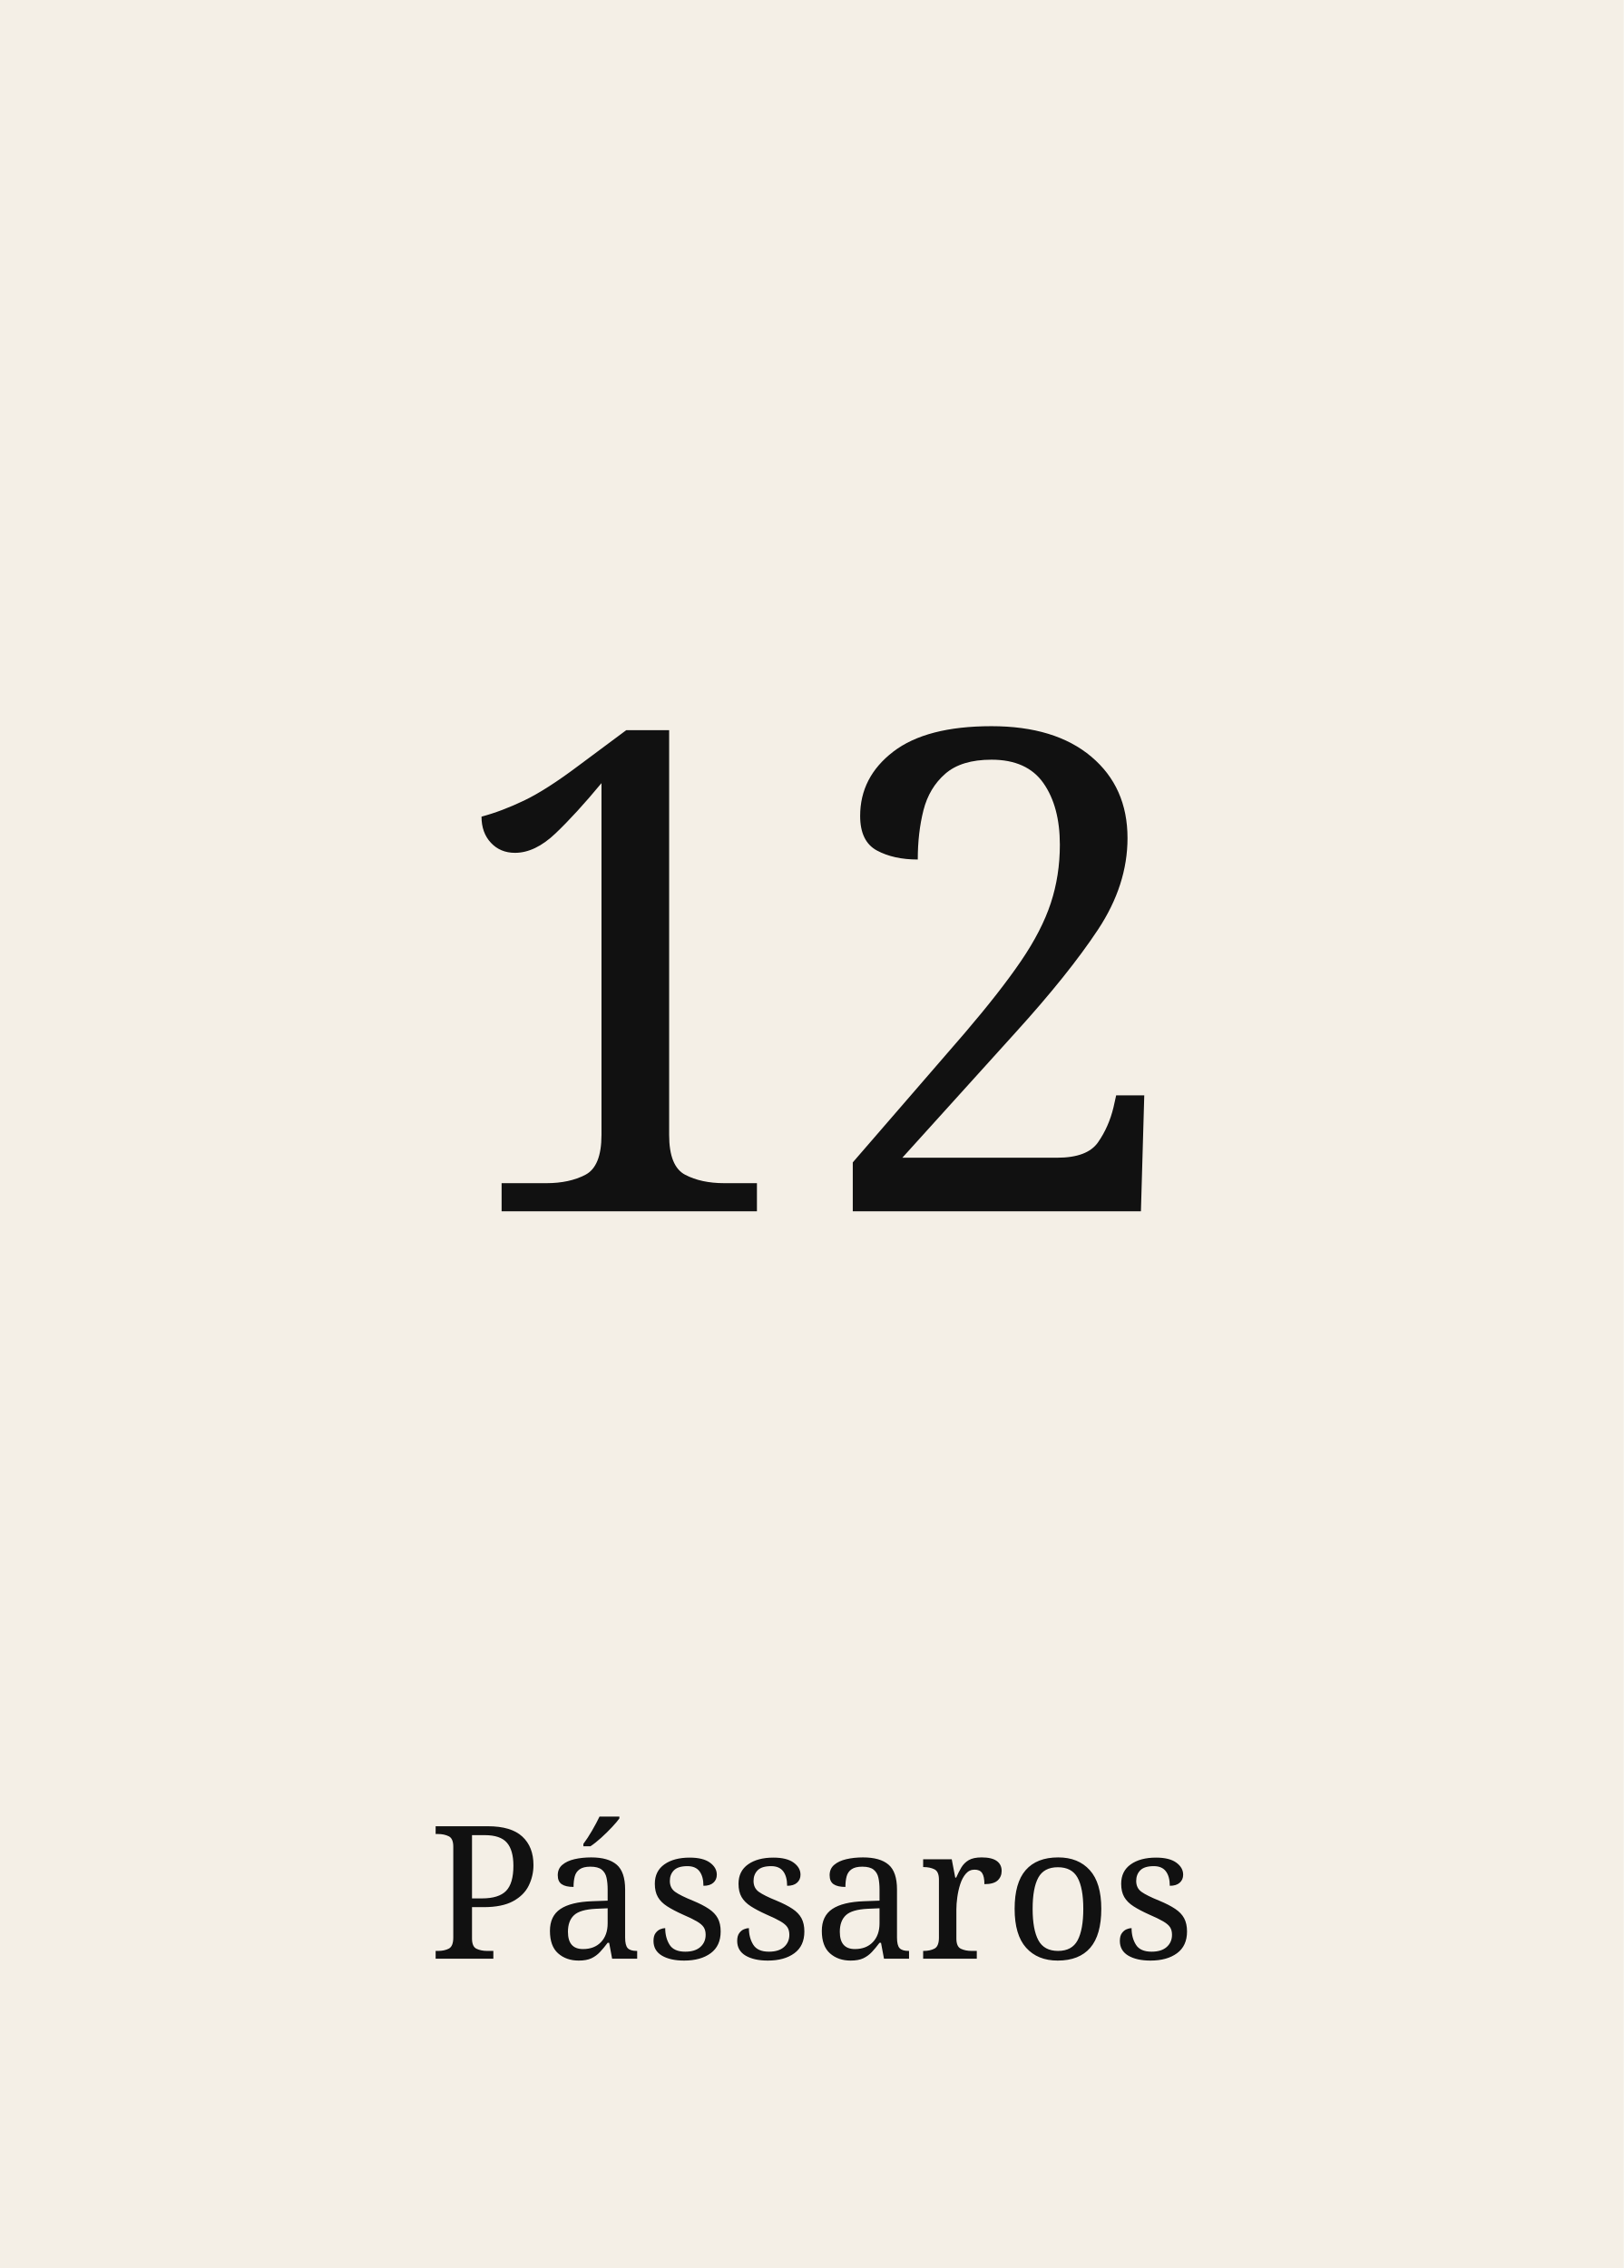
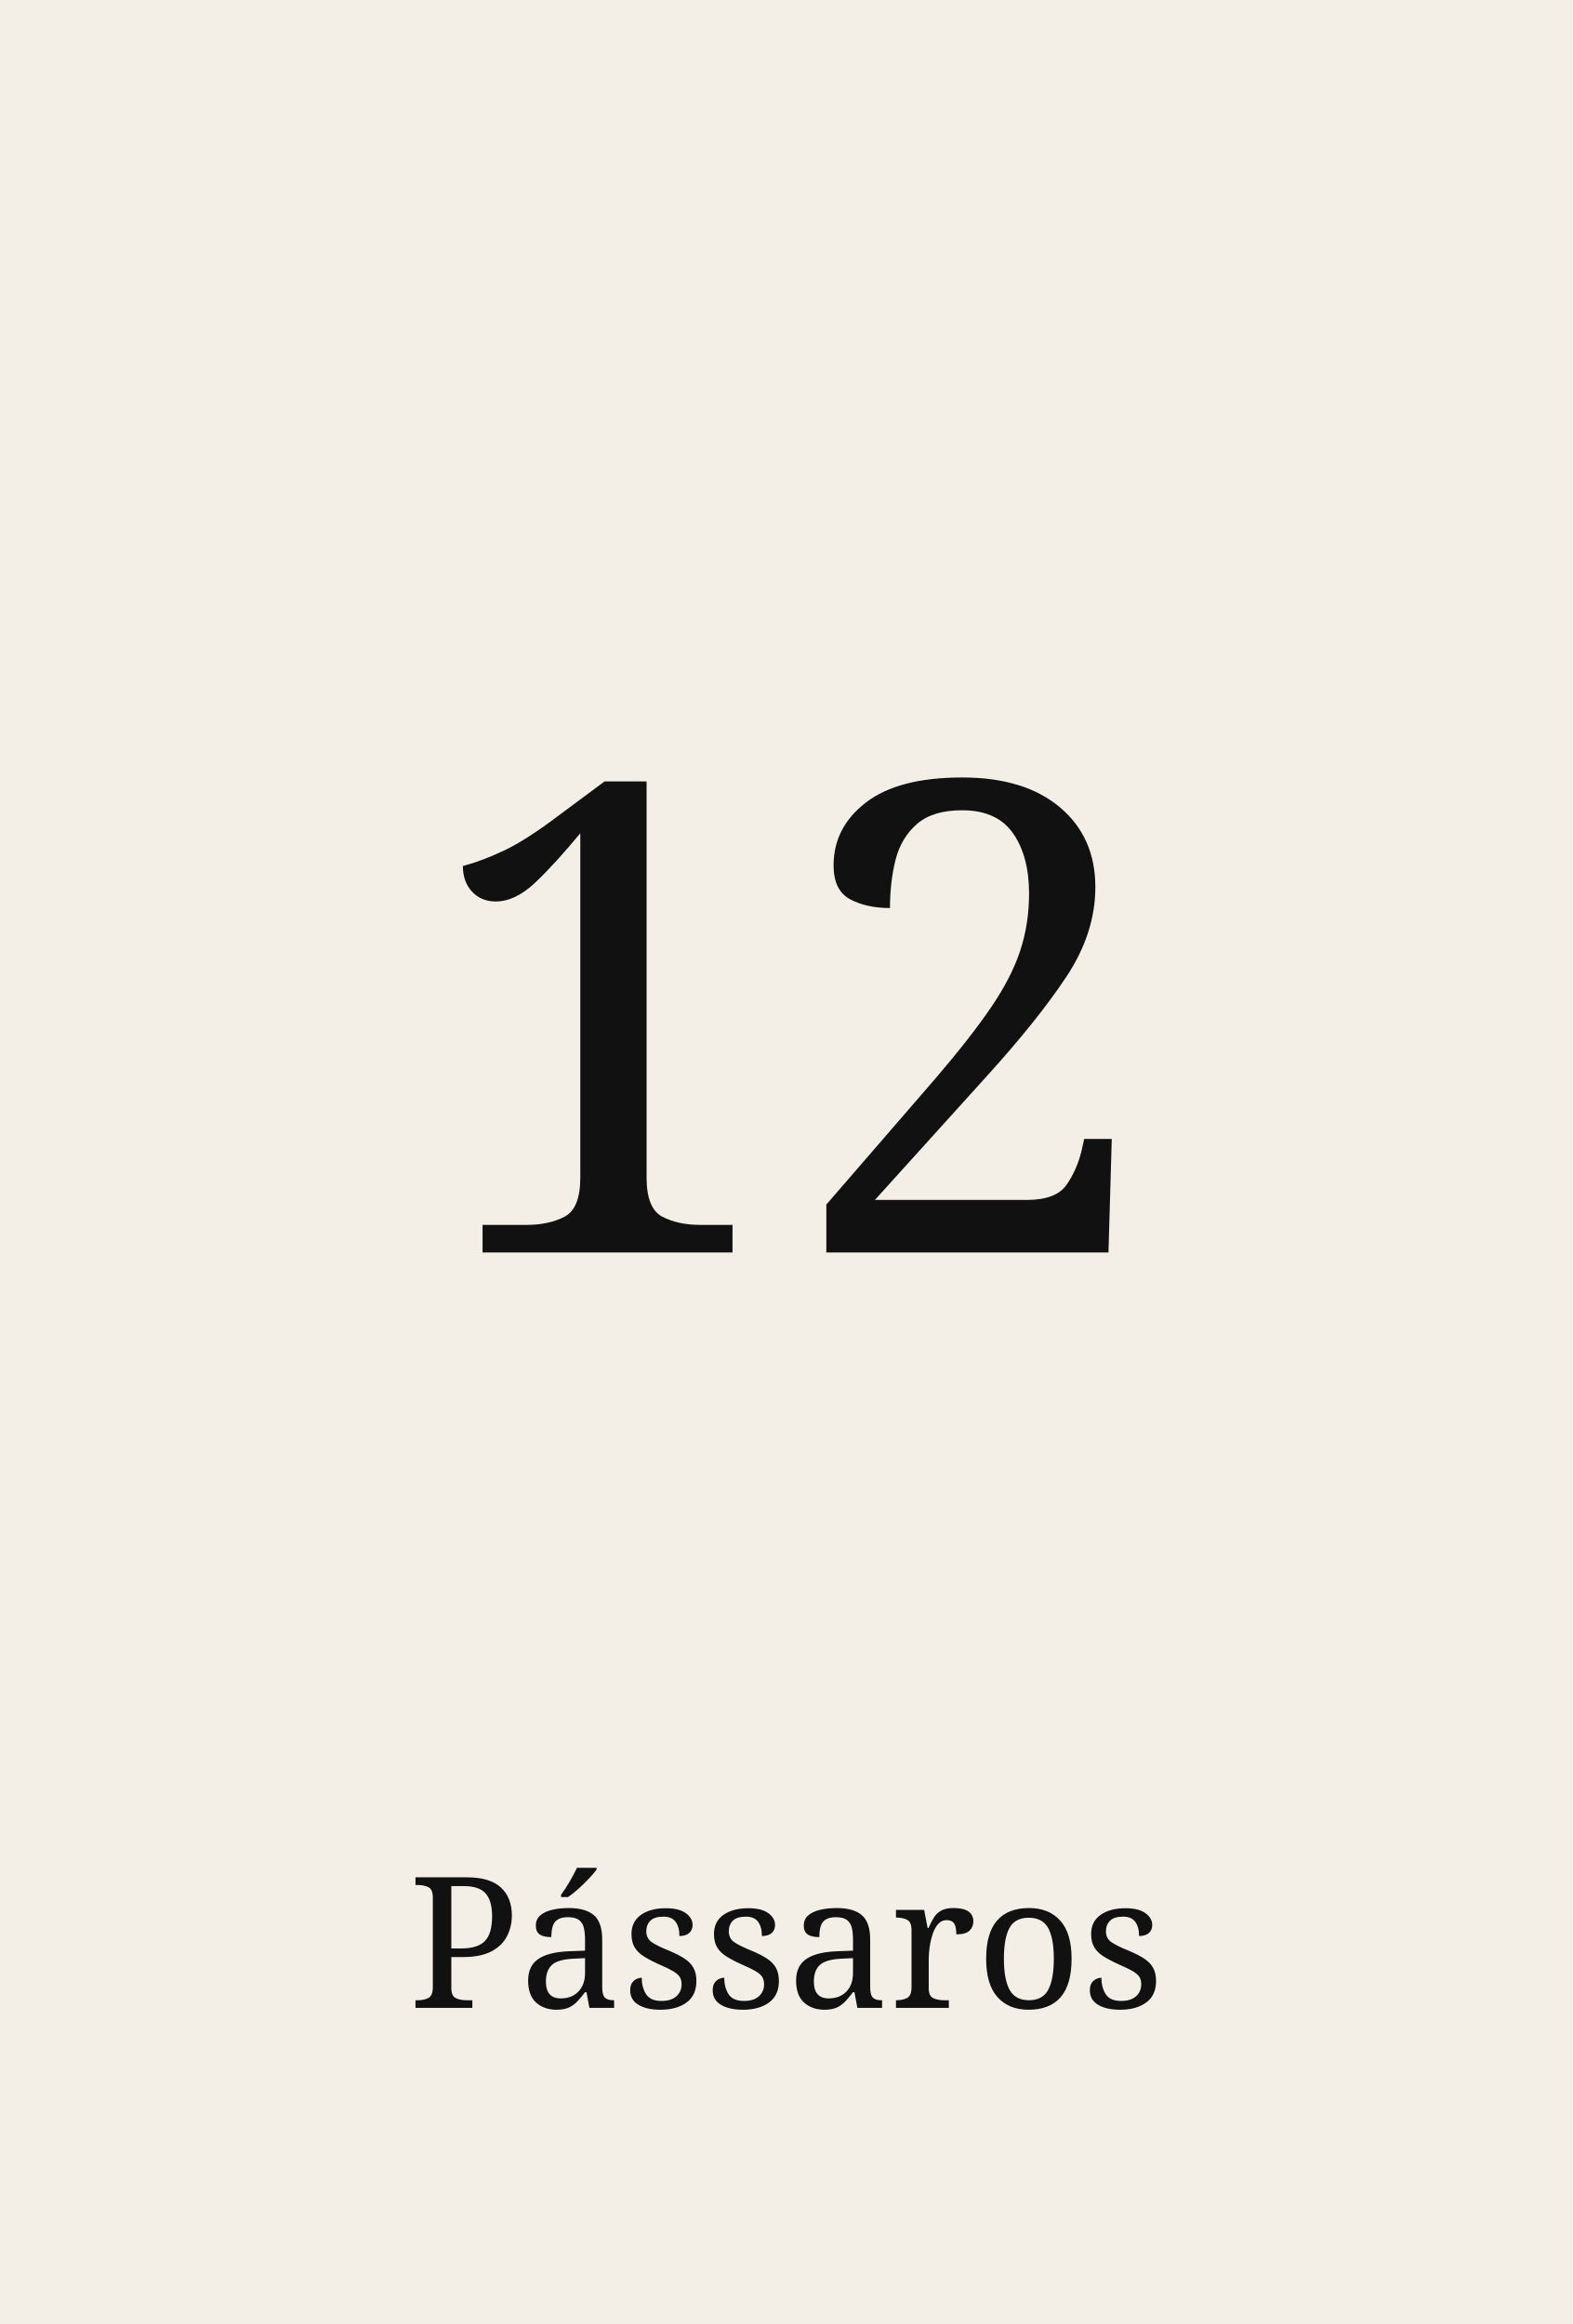
- <svg xmlns="http://www.w3.org/2000/svg" width="630" height="880" viewBox="0 0 630 880">
-   <rect width="630" height="880" fill="#f4efe6" />
+ <svg xmlns="http://www.w3.org/2000/svg" width="791" height="1169" viewBox="0 0 791 1169">
+   <rect width="791" height="1169" fill="#f4efe6" />
  <g font-family="Georgia, serif" fill="#111" text-anchor="middle">
-     <text x="315" y="470" font-size="260">12</text>
-     <text x="315" y="760" font-size="72">Pássaros</text>
+     <text x="395.5" y="630" font-size="330">12</text>
+     <text x="395.5" y="1010" font-size="92">Pássaros</text>
  </g>
</svg>
